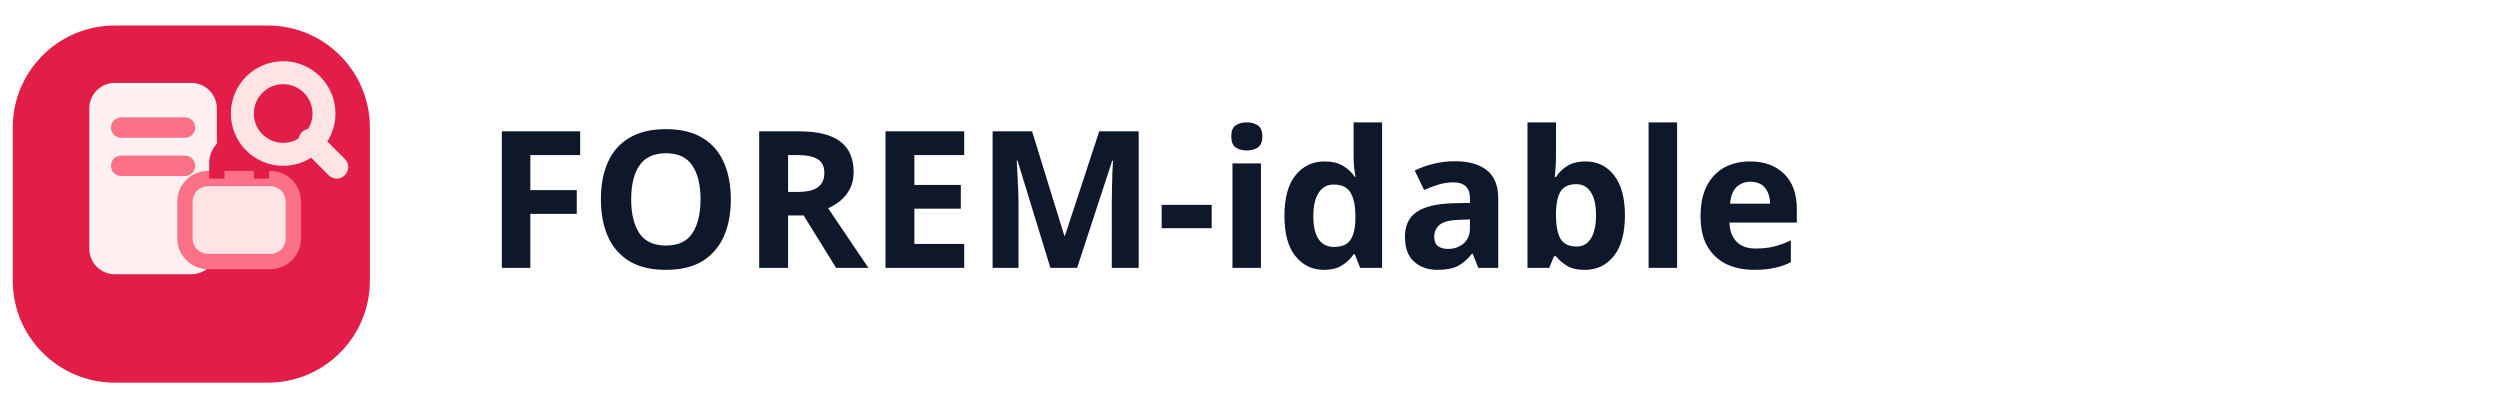
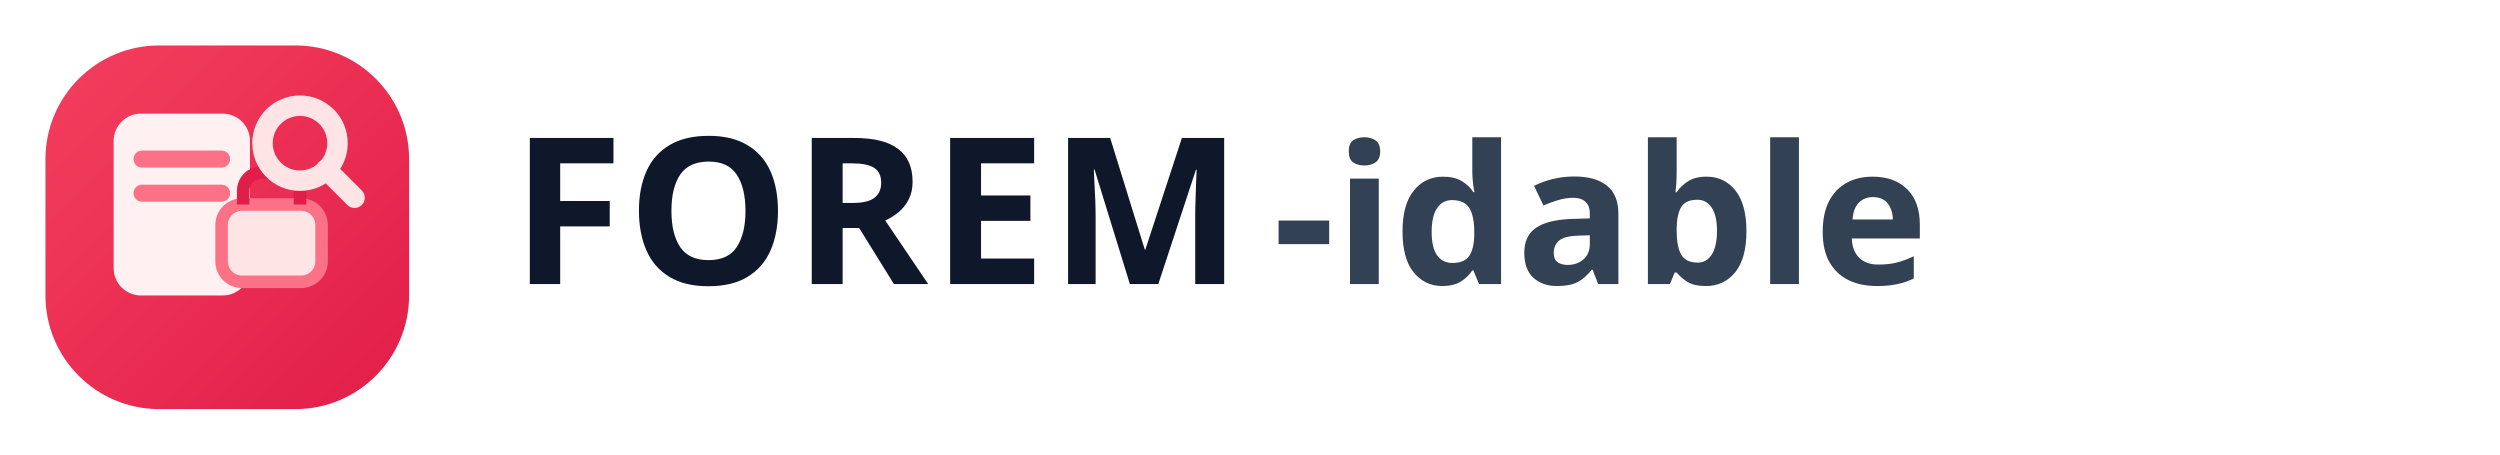
- <svg xmlns="http://www.w3.org/2000/svg" width="196" height="32" viewBox="0 0 196 32" fill="none">
-   <rect x="1" y="2" width="28" height="28" rx="8" fill="#E11D48" />
-   <rect x="7" y="6.5" width="10" height="15" rx="2" fill="#FFF1F2" />
-   <path d="M9.5 10H14.5" stroke="#FB7185" stroke-width="1.6" stroke-linecap="round" />
-   <path d="M9.5 13H14.5" stroke="#FB7185" stroke-width="1.6" stroke-linecap="round" />
-   <rect x="14.5" y="14" width="8.5" height="6.5" rx="1.8" fill="#FFE4E6" stroke="#FB7185" stroke-width="1.2" />
-   <path d="M17 14V12.8C17 11.9 17.7 11.2 18.6 11.2H18.9C19.8 11.2 20.5 11.9 20.5 12.8V14" stroke="#E11D48" stroke-width="1.2" />
-   <circle cx="22.2" cy="8.9" r="3.2" stroke="#FFE4E6" stroke-width="1.8" />
-   <path d="M24.3 11L26.4 13.1" stroke="#FFE4E6" stroke-width="1.8" stroke-linecap="round" />
-   <text x="38" y="21" fill="#0F172A" font-family="Geist, ui-sans-serif, system-ui" font-size="15" font-weight="800">FOREM-idable</text>
+ <svg xmlns="http://www.w3.org/2000/svg" width="220" height="40" viewBox="0 0 220 40" fill="none">
+   <defs>
+     <linearGradient id="bgLight" x1="4" y1="4" x2="36" y2="36" gradientUnits="userSpaceOnUse">
+       <stop offset="0" stop-color="#F43F5E" />
+       <stop offset="1" stop-color="#E11D48" />
+     </linearGradient>
+   </defs>
+   <rect x="4" y="4" width="32" height="32" rx="10" fill="url(#bgLight)" />
+   <rect x="10" y="10" width="12" height="16" rx="2.4" fill="#FFF1F2" />
+   <path d="M12.5 14H19.5" stroke="#FB7185" stroke-width="1.5" stroke-linecap="round" />
+   <path d="M12.5 17H19.5" stroke="#FB7185" stroke-width="1.5" stroke-linecap="round" />
+   <rect x="19.5" y="18" width="8.8" height="6.8" rx="1.8" fill="#FFE4E6" stroke="#FB7185" stroke-width="1.1" />
+   <path d="M21.4 18V16.8C21.4 15.9 22.1 15.2 23 15.2H24.8C25.7 15.2 26.4 15.9 26.4 16.8V18" stroke="#E11D48" stroke-width="1.1" />
+   <circle cx="26.4" cy="12.6" r="3.3" stroke="#FFE4E6" stroke-width="1.8" />
+   <path d="M28.7 14.9L31.2 17.4" stroke="#FFE4E6" stroke-width="1.8" stroke-linecap="round" />
+   <text x="45" y="25" fill="#0F172A" font-family="Sora, Manrope, Geist, ui-sans-serif, system-ui" font-size="18" font-weight="800" letter-spacing="0.3">FOREM</text>
+   <text x="112" y="25" fill="#334155" font-family="Sora, Manrope, Geist, ui-sans-serif, system-ui" font-size="17" font-weight="650">-idable</text>
</svg>
